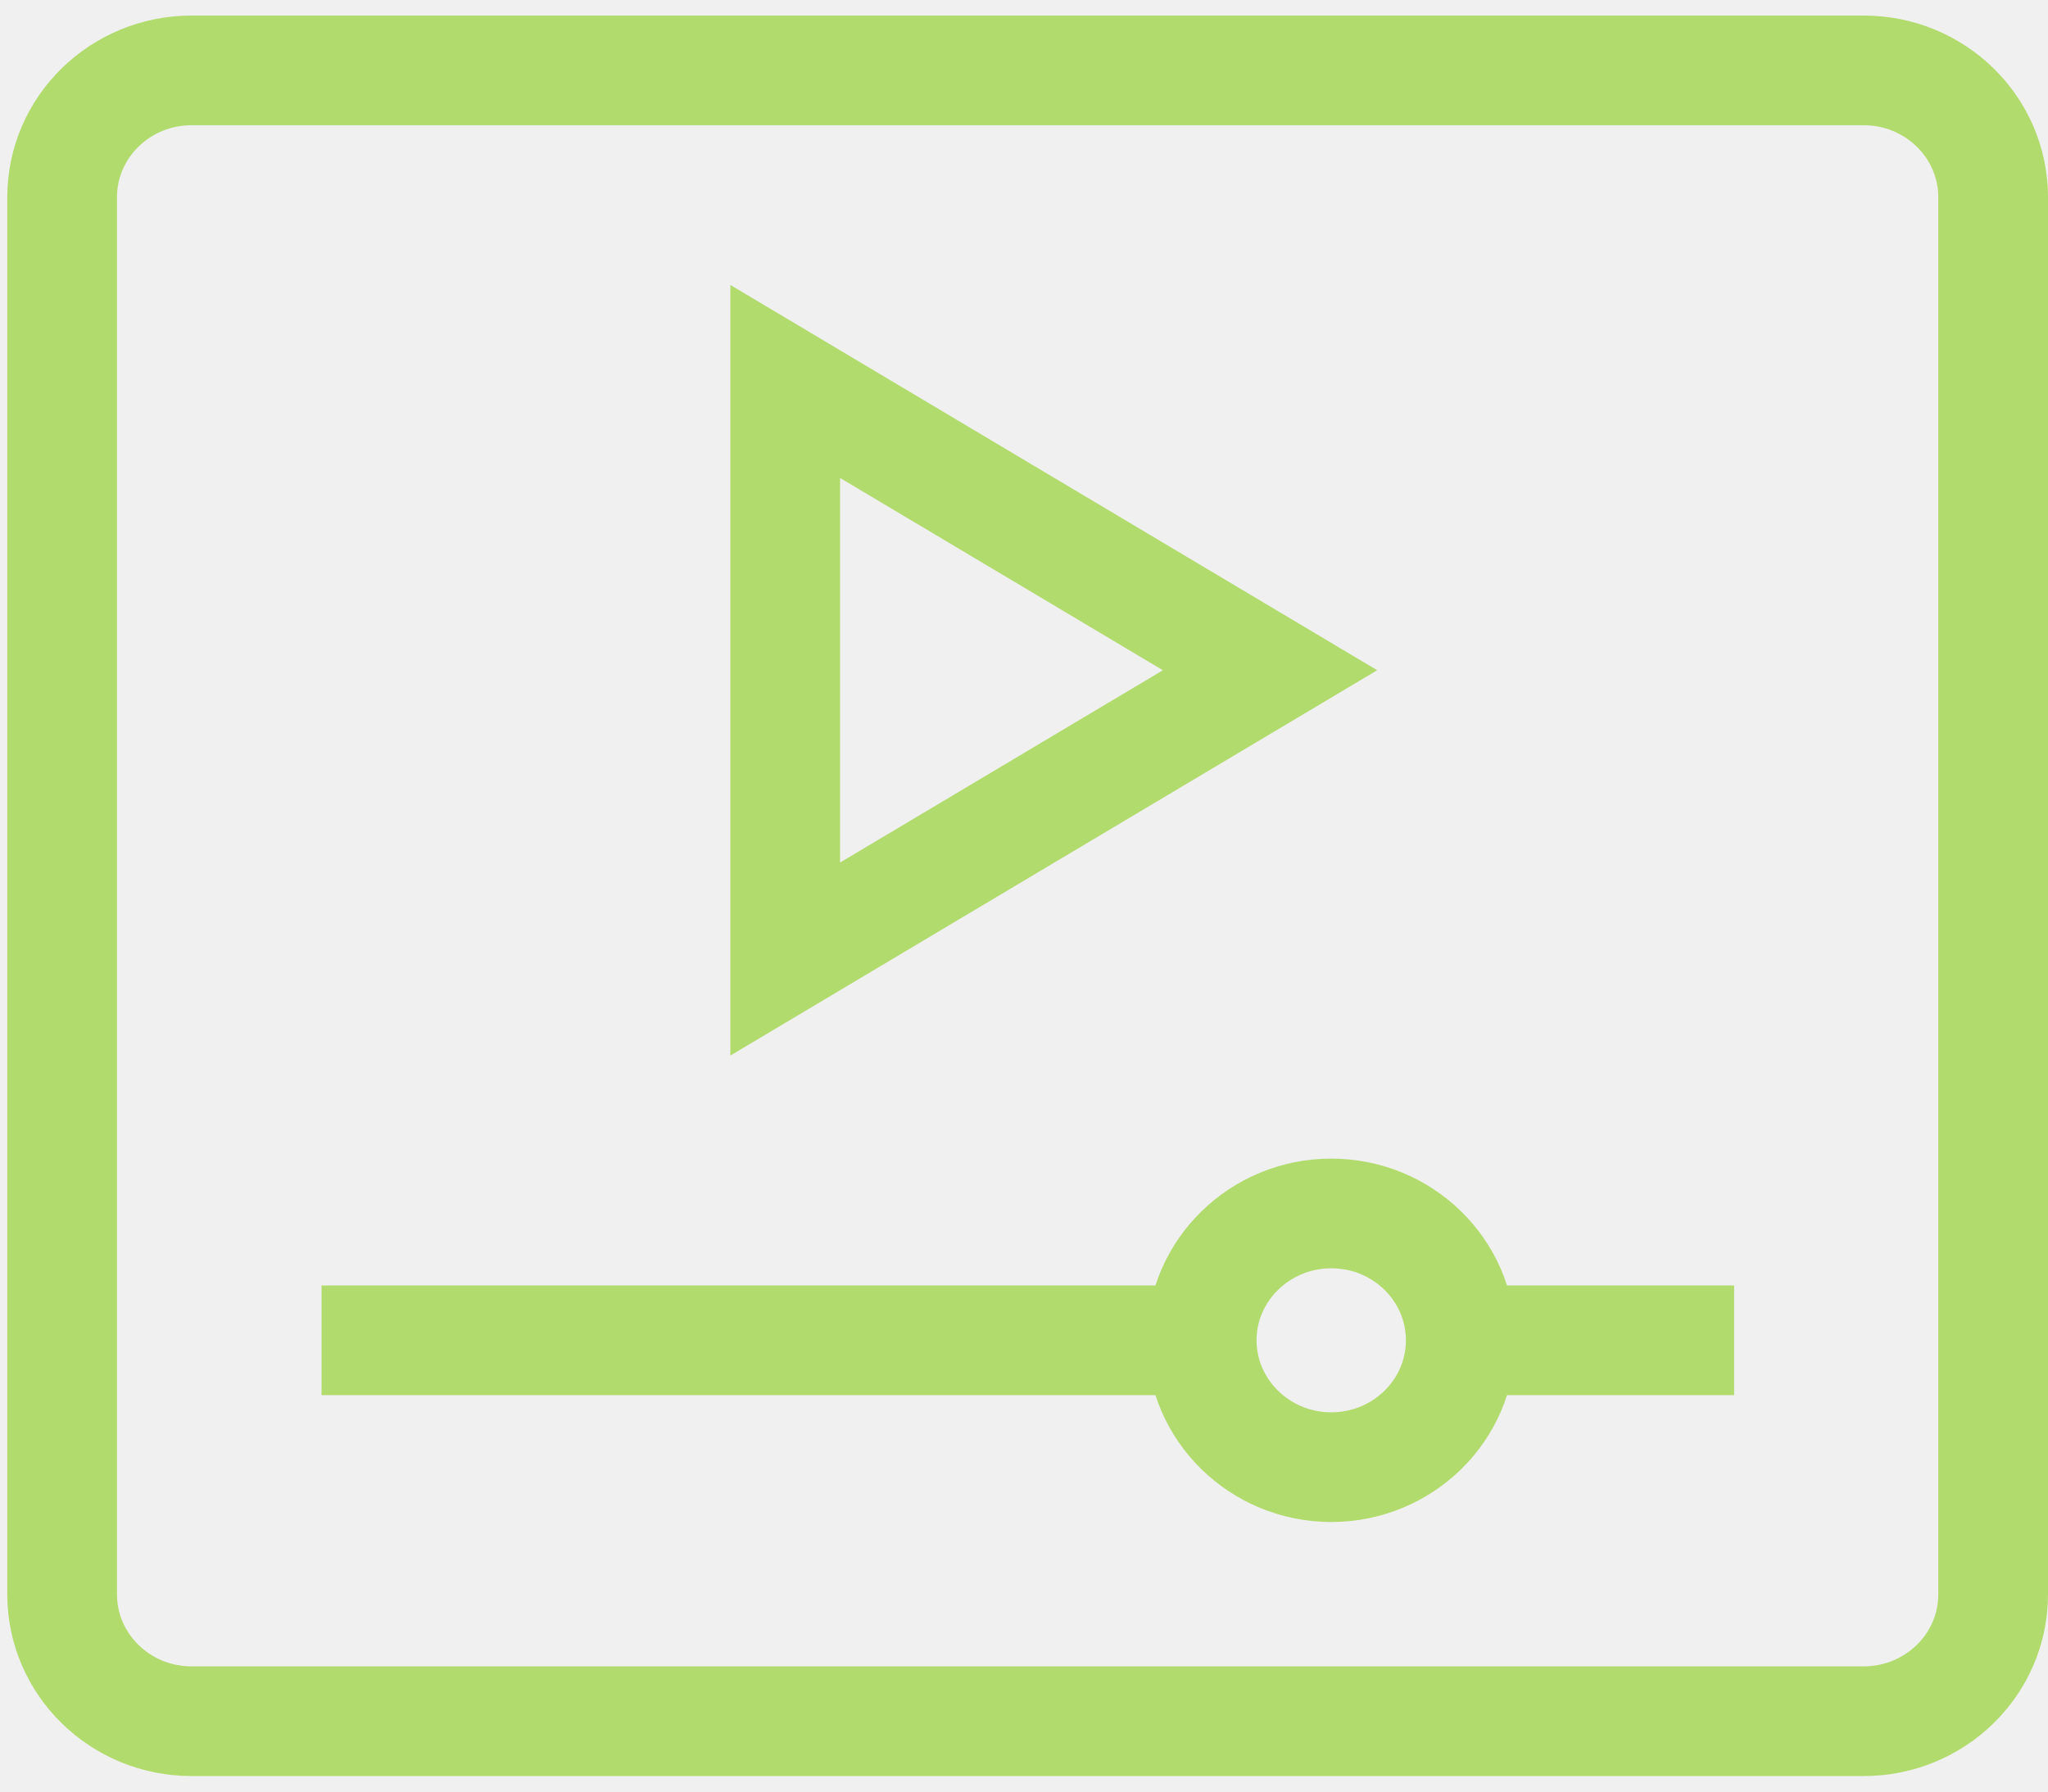
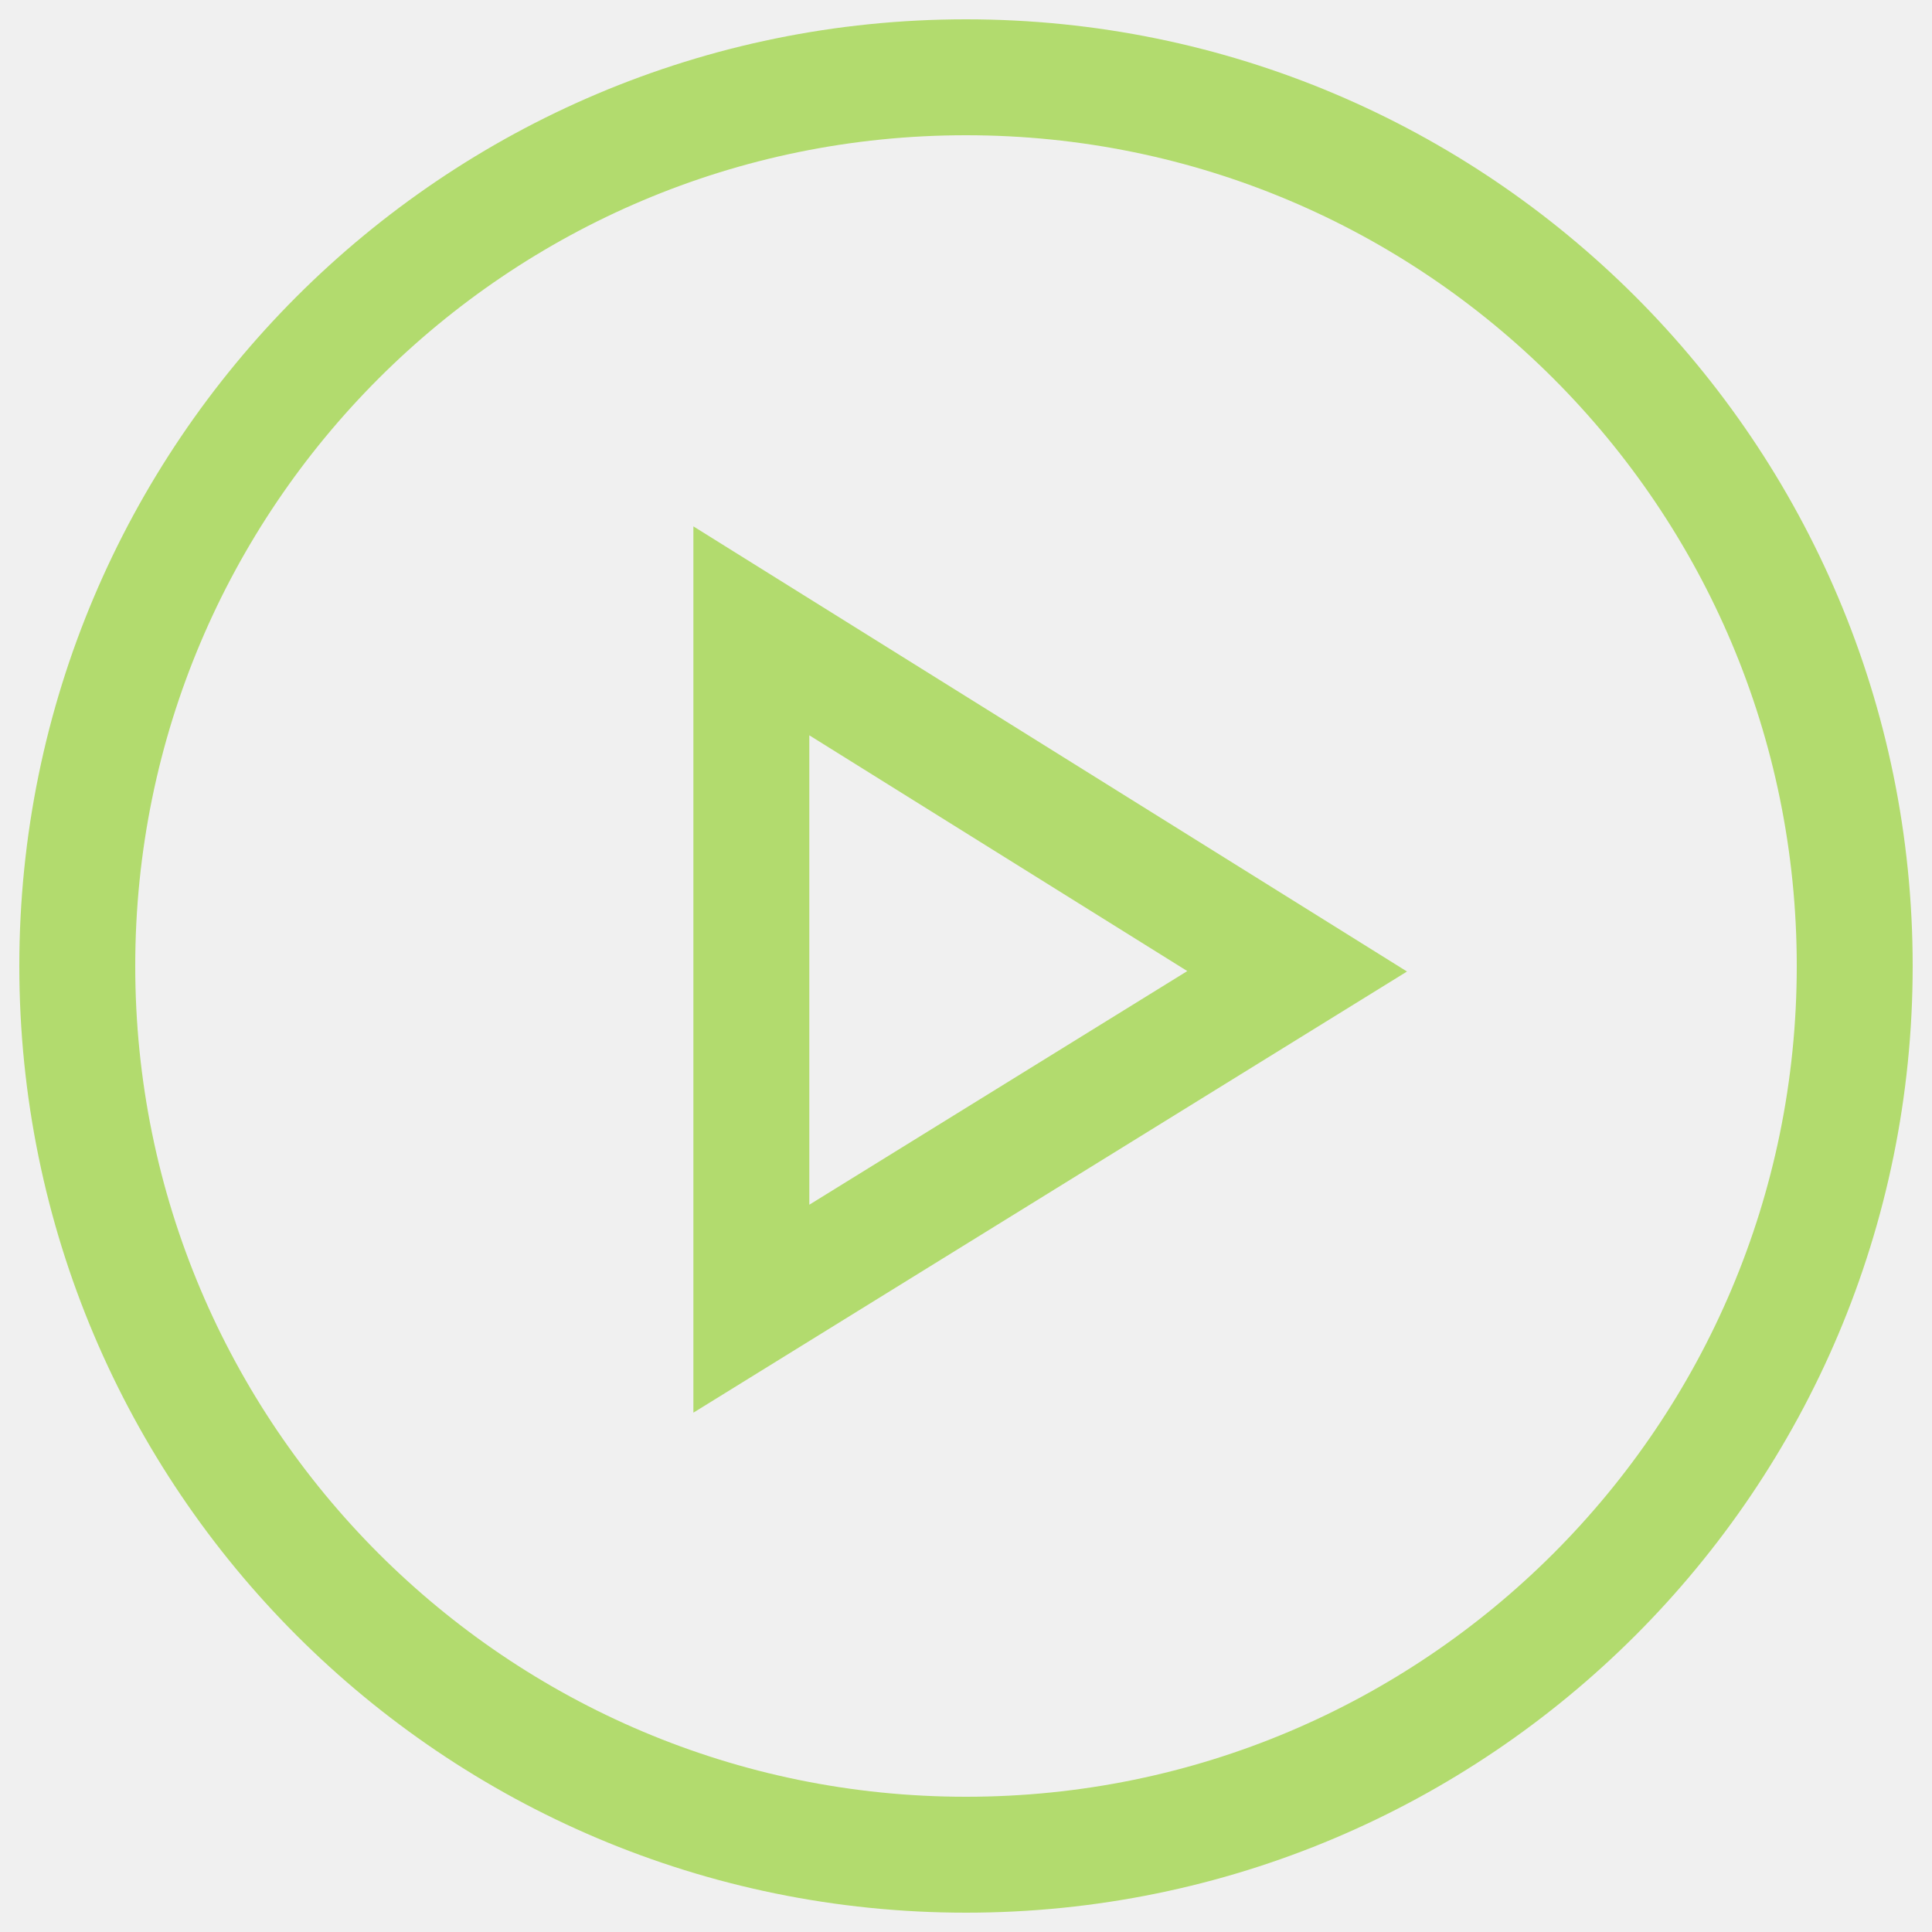
- <svg xmlns="http://www.w3.org/2000/svg" width="56" height="49" viewBox="0 0 56 49" fill="none">
-   <g clip-path="url(#clip0_1355_1839)">
-     <path d="M39.942 36.657C39.942 38.578 38.352 40.127 36.401 40.127C34.449 40.127 32.859 38.568 32.859 36.657M39.942 36.657C39.942 34.737 38.352 33.188 36.401 33.188C34.449 33.188 32.859 34.747 32.859 36.657M39.942 36.657H47.417M32.859 36.657H8.792M50.969 47.075H5.241C3.279 47.075 1.699 45.516 1.699 43.606V5.394C1.699 3.474 3.289 1.925 5.241 1.925H50.959C52.92 1.925 54.5 3.484 54.5 5.394V43.606C54.5 45.526 52.91 47.075 50.959 47.075H50.969ZM21.471 10.433V26.23L34.728 18.331L21.471 10.433Z" stroke="#B2DB6E" stroke-width="3" stroke-miterlimit="10" />
-   </g>
-   <defs>
-     <clipPath id="clip0_1355_1839">
-       <rect width="56" height="49" fill="white" />
-     </clipPath>
-   </defs>
+ <svg xmlns="http://www.w3.org/2000/svg" width="50" height="50" viewBox="0 0 50 50" fill="none">
+   <path d="M25 2C12.297 2 2 12.297 2 25C2 37.703 12.297 48 25 48C37.703 48 48 37.703 48 25C48 12.297 37.703 2 25 2Z" stroke="#B2DB6E" stroke-width="3" stroke-miterlimit="10" />
+   <path d="M19.445 33.869L33.57 25.137L19.445 16.326V33.869Z" stroke="#B2DB6E" stroke-width="3" stroke-miterlimit="10" />
</svg>
